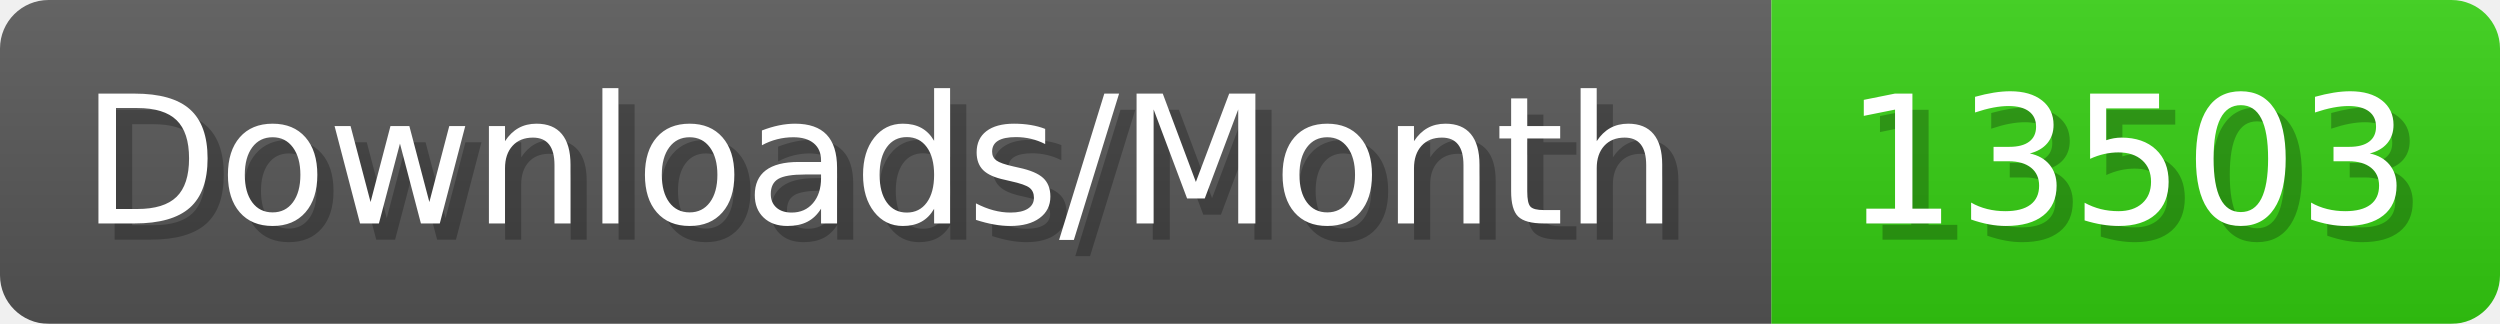
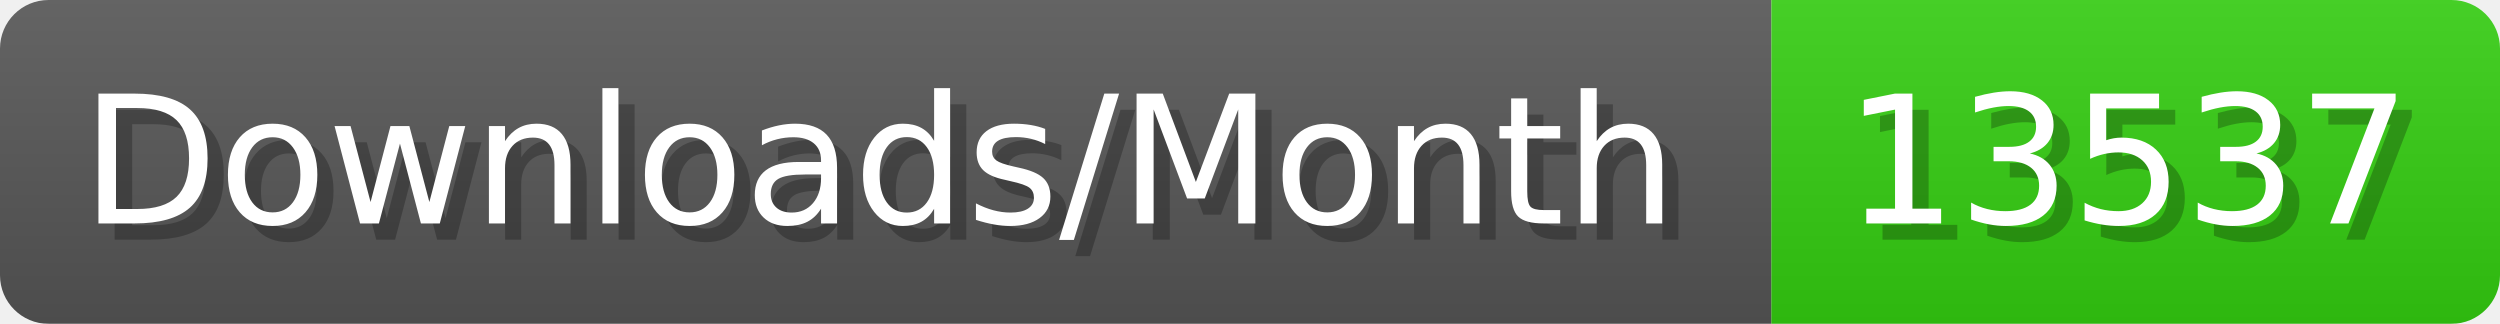
- <svg xmlns="http://www.w3.org/2000/svg" width="154.4" height="20" viewBox="0 0 1544 200" role="img" aria-label="Downloads/Month: 13503">
+ <svg xmlns="http://www.w3.org/2000/svg" width="154.4" height="20" viewBox="0 0 1544 200" role="img" aria-label="Downloads/Month: 13537">
  <linearGradient id="YlXUI" x2="0" y2="100%">
    <stop offset="0" stop-opacity=".1" stop-color="#EEE" />
    <stop offset="1" stop-opacity=".1" />
  </linearGradient>
  <mask id="JHhop">
    <rect width="1544" height="200" rx="30" fill="#FFF" />
  </mask>
  <g mask="url(#JHhop)">
    <rect width="1094" height="200" fill="#555" />
    <rect width="450" height="200" fill="#3C1" x="1094" />
    <rect width="1544" height="200" fill="url(#YlXUI)" />
  </g>
  <g aria-hidden="true" fill="#fff" text-anchor="start" font-family="Verdana,DejaVu Sans,sans-serif" font-size="110">
    <text x="60" y="148" textLength="994" fill="#000" opacity="0.25">Downloads/Month</text>
    <text x="50" y="138" textLength="994">Downloads/Month</text>
-     <text x="1149" y="148" textLength="350" fill="#000" opacity="0.25">13503</text>
-     <text x="1139" y="138" textLength="350">13503</text>
+     <text x="1149" y="148" textLength="350" fill="#000" opacity="0.25">13537</text>
+     <text x="1139" y="138" textLength="350">13537</text>
  </g>
</svg>
